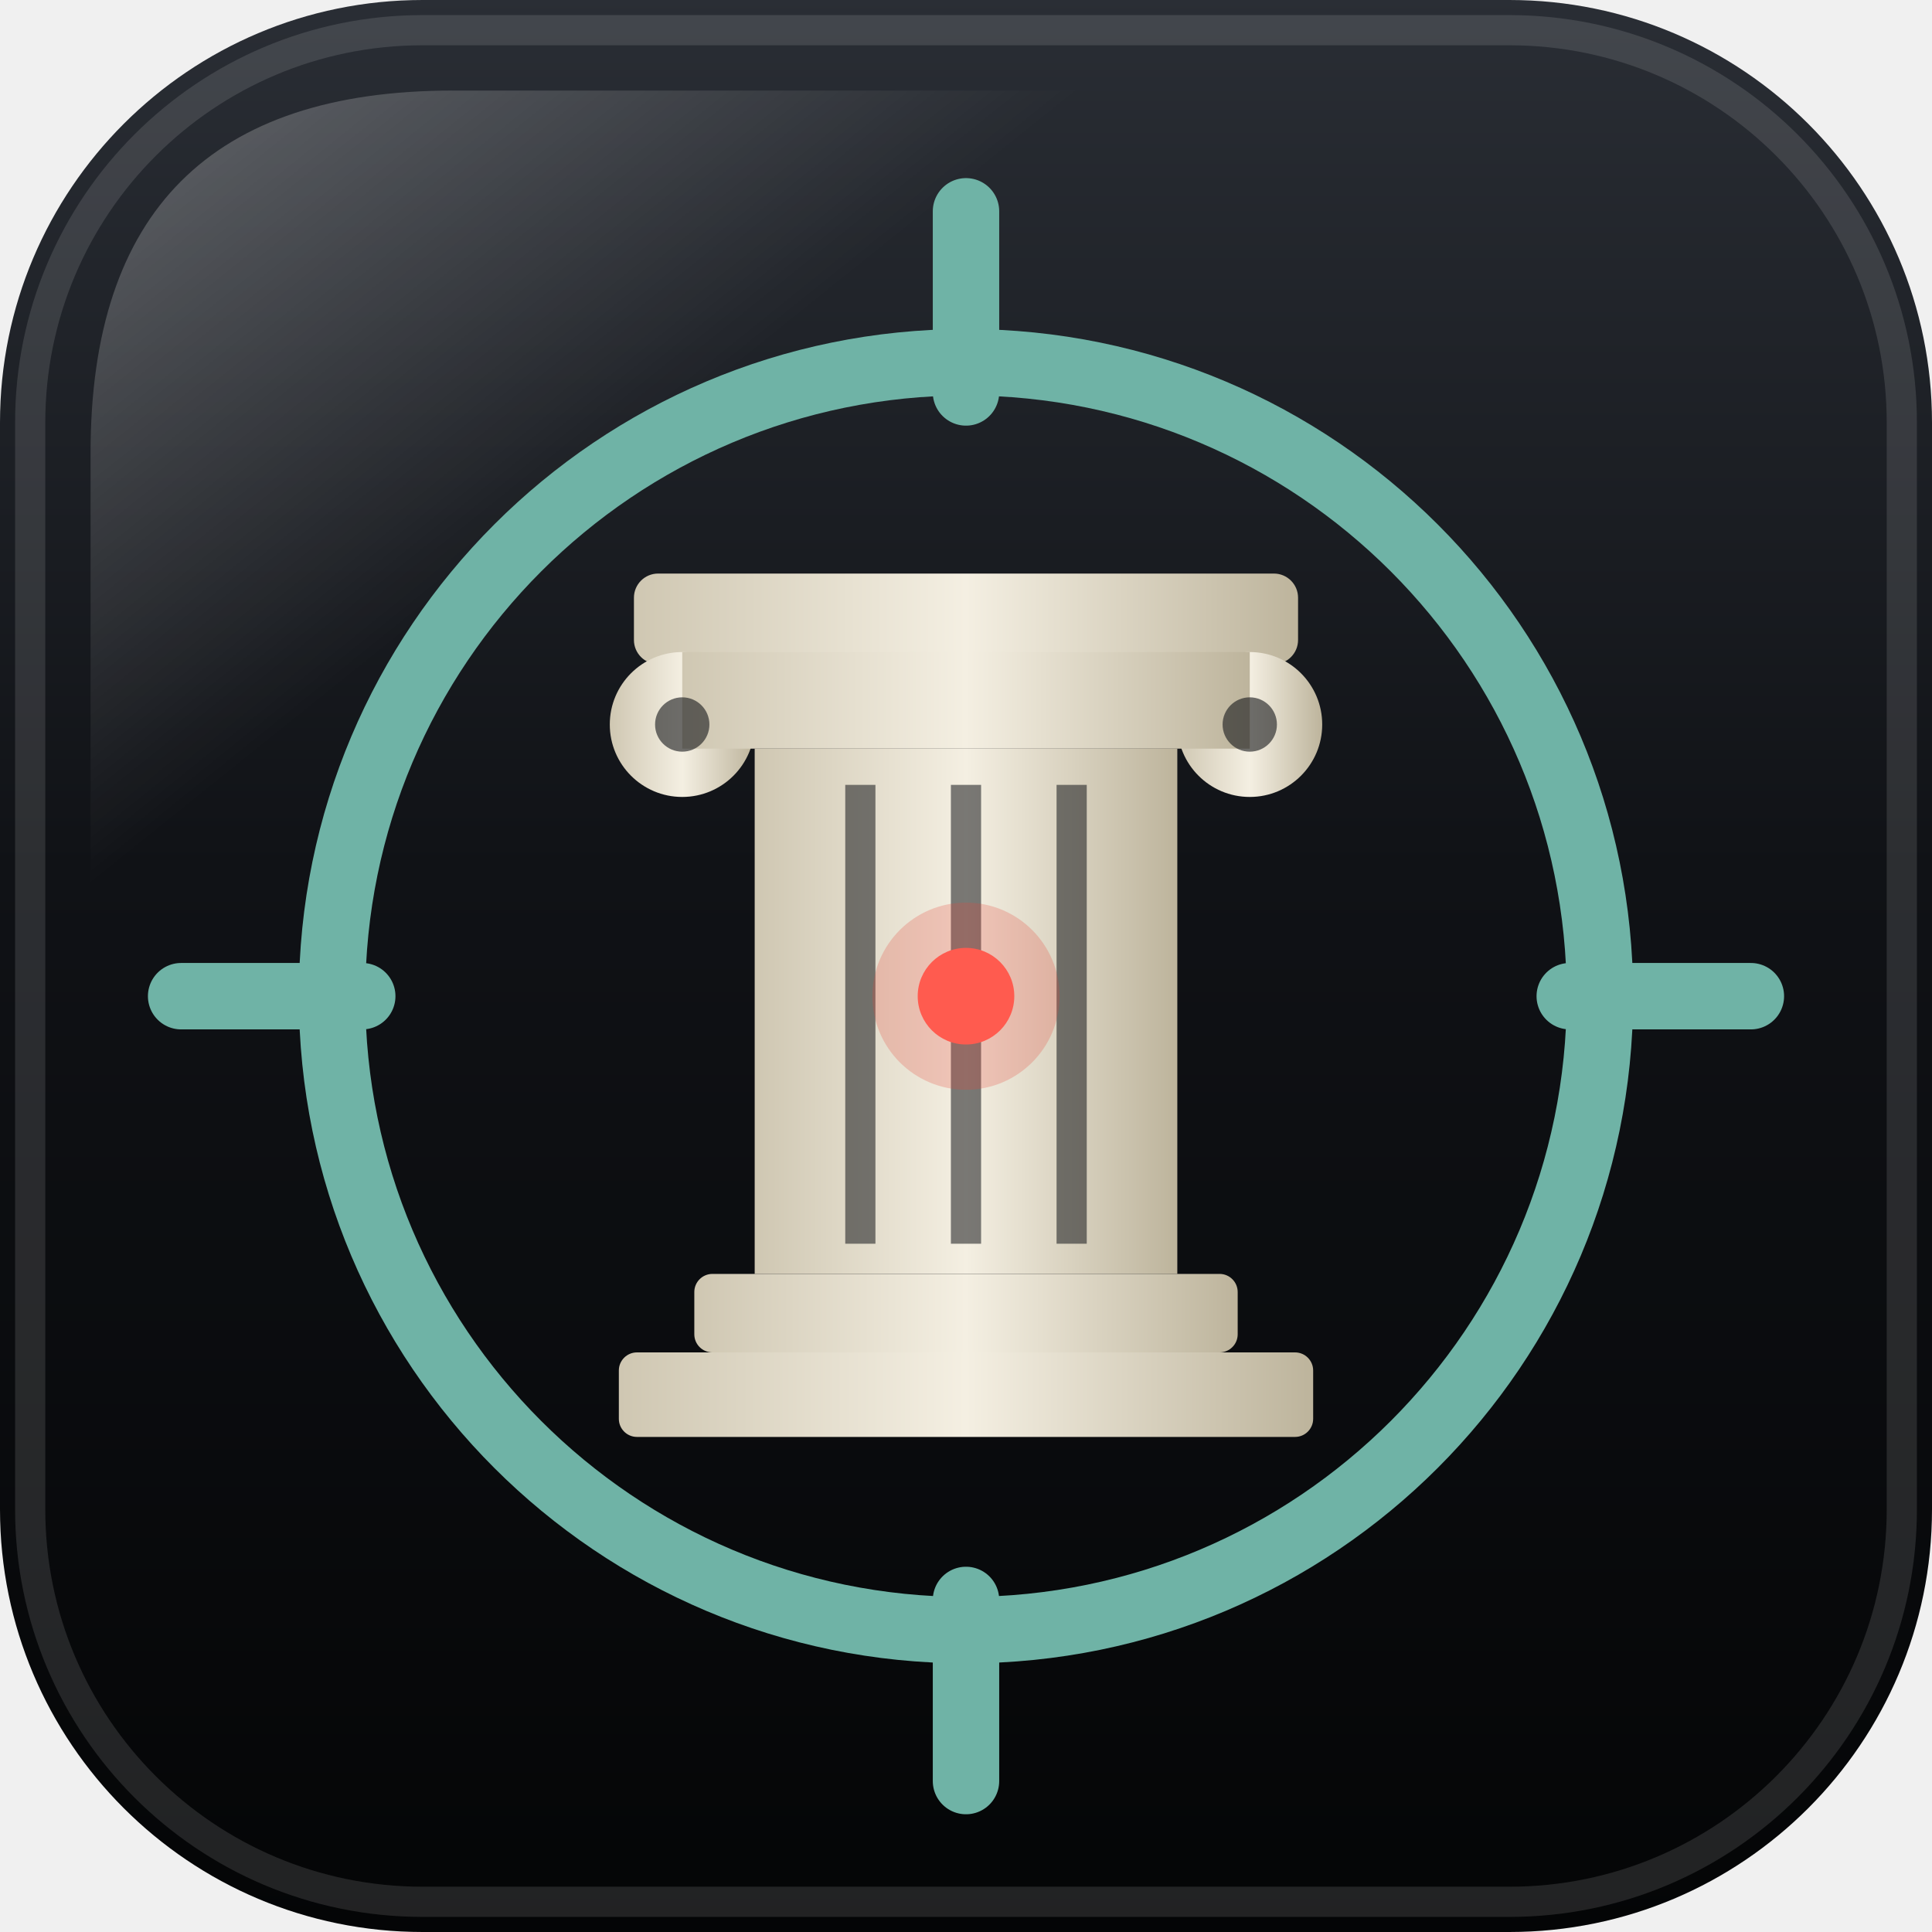
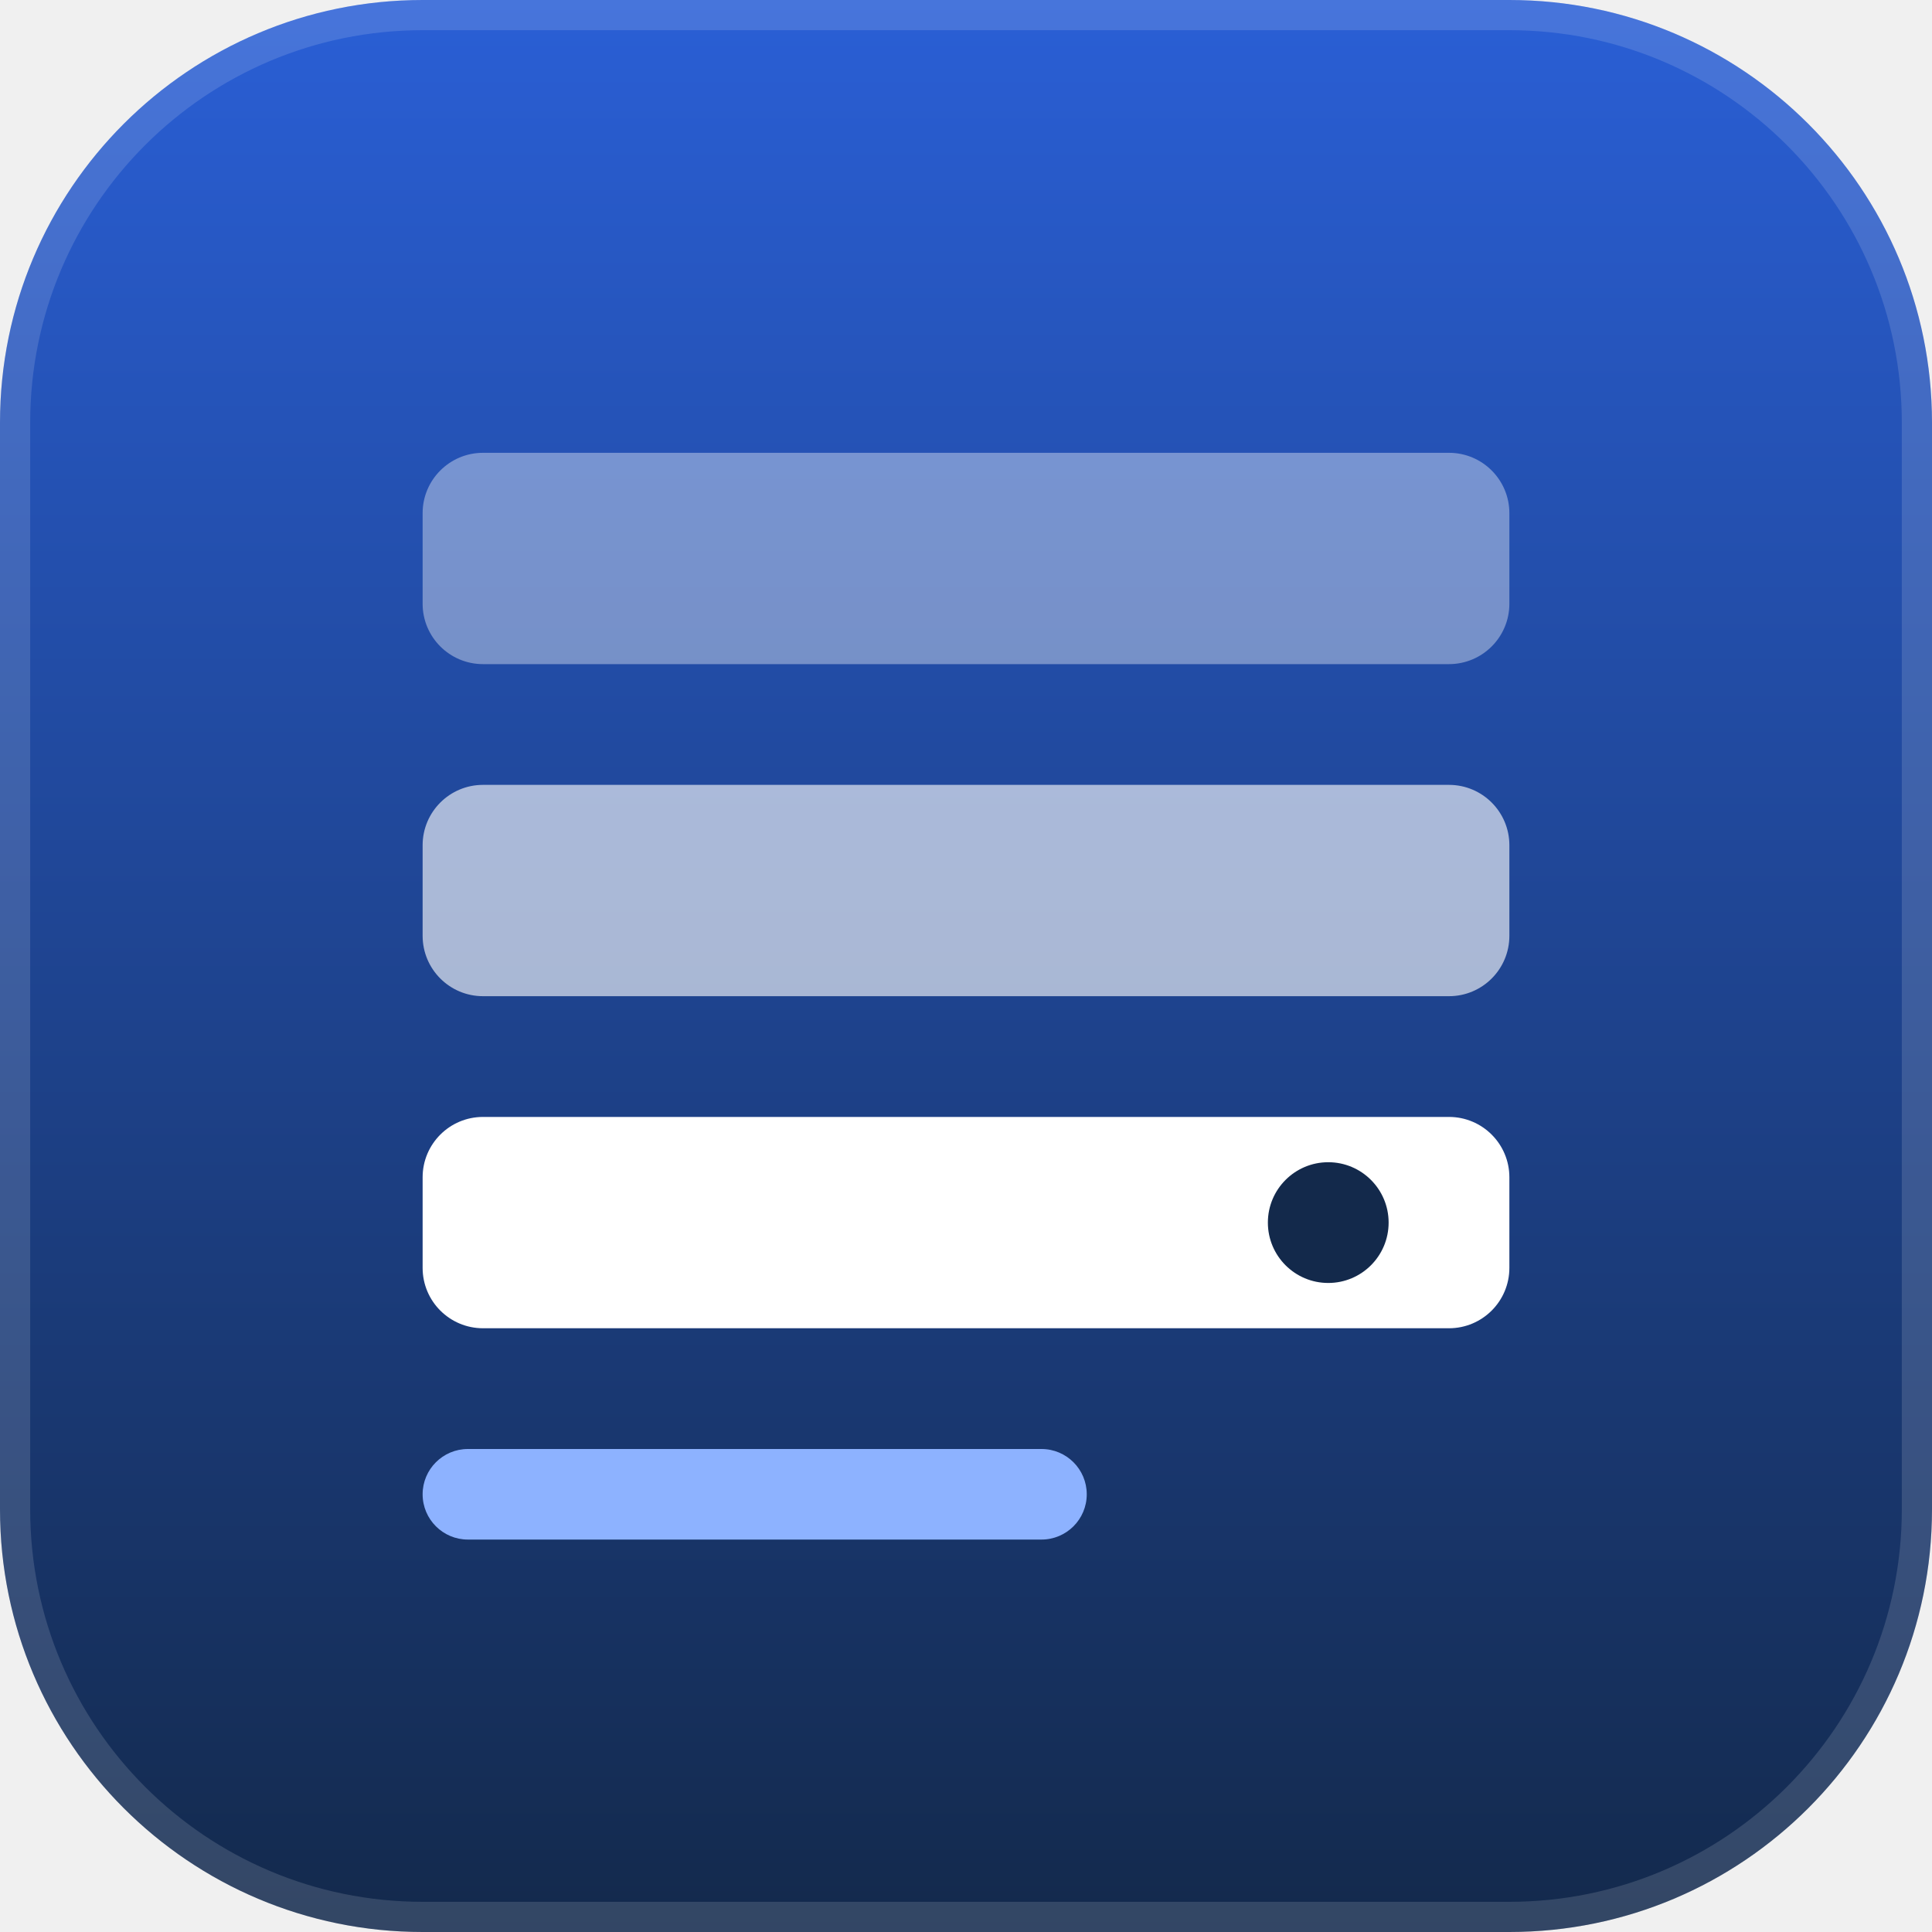
- <svg xmlns="http://www.w3.org/2000/svg" viewBox="0 0 64 64" role="img" aria-label="RegHunter logo">
+ <svg xmlns="http://www.w3.org/2000/svg" viewBox="0 0 64 64" role="img" aria-label="RegCollect logo">
  <defs>
-     <linearGradient id="lacquer" x1="0" y1="0" x2="0" y2="1">
-       <stop offset="0" stop-color="#2a2e35" />
-       <stop offset="0.45" stop-color="#101216" />
-       <stop offset="1" stop-color="#040506" />
-     </linearGradient>
-     <linearGradient id="sheen" x1="0" y1="0" x2="1" y2="1">
-       <stop offset="0" stop-color="#ffffff" stop-opacity="0.28" />
-       <stop offset="0.4" stop-color="#ffffff" stop-opacity="0" />
-     </linearGradient>
-     <linearGradient id="ivory" x1="0" y1="0" x2="1" y2="0">
-       <stop offset="0" stop-color="#cfc7b2" />
-       <stop offset="0.5" stop-color="#f4efe2" />
-       <stop offset="1" stop-color="#bdb49c" />
+     <linearGradient id="tile" x1="0" y1="0" x2="0" y2="1">
+       <stop offset="0" stop-color="#2a5fd6" />
+       <stop offset="1" stop-color="#13294b" />
    </linearGradient>
  </defs>
-   <rect width="64" height="64" rx="14" fill="url(#lacquer)" />
-   <rect x="1" y="1" width="62" height="62" rx="13" fill="none" stroke="#ffffff" stroke-opacity="0.12" />
-   <path d="M3 15 Q3 3 15 3 H44 Q20 12 3 36 Z" fill="url(#sheen)" />
-   <circle cx="32" cy="33" r="21" fill="none" stroke="#6fb3a6" stroke-width="2.2" />
-   <g stroke="#6fb3a6" stroke-width="2.2" stroke-linecap="round">
-     <line x1="32" y1="7" x2="32" y2="13" />
-     <line x1="32" y1="53" x2="32" y2="59" />
-     <line x1="6" y1="33" x2="12" y2="33" />
-     <line x1="52" y1="33" x2="58" y2="33" />
-   </g>
-   <g fill="url(#ivory)">
-     <rect x="21" y="19" width="22" height="3" rx="0.8" />
-     <circle cx="22.6" cy="24" r="2.4" />
-     <circle cx="41.4" cy="24" r="2.4" />
-     <rect x="22.6" y="21.6" width="18.8" height="3.2" />
-     <rect x="25" y="24.8" width="14" height="17.4" />
-     <rect x="23" y="42.2" width="18" height="2.6" rx="0.6" />
-     <rect x="20.5" y="44.8" width="23" height="2.8" rx="0.6" />
-   </g>
-   <g stroke="#14161a" stroke-opacity="0.55" stroke-width="1">
-     <line x1="28.5" y1="26" x2="28.5" y2="41.2" />
-     <line x1="32" y1="26" x2="32" y2="41.2" />
-     <line x1="35.5" y1="26" x2="35.5" y2="41.2" />
-   </g>
-   <circle cx="22.6" cy="24" r="0.9" fill="#14161a" fill-opacity="0.6" />
-   <circle cx="41.4" cy="24" r="0.9" fill="#14161a" fill-opacity="0.6" />
-   <circle cx="32" cy="33" r="3.1" fill="#e5483f" fill-opacity="0.25" />
-   <circle cx="32" cy="33" r="1.6" fill="#ff5b4f" />
+   <rect width="64" height="64" rx="14" fill="url(#tile)" />
+   <rect x="0.5" y="0.5" width="63" height="63" rx="13.5" fill="none" stroke="#ffffff" stroke-opacity=".14" />
+   <rect x="14" y="15" width="36" height="7" rx="2" fill="#ffffff" fill-opacity=".38" />
+   <rect x="14" y="26" width="36" height="7" rx="2" fill="#ffffff" fill-opacity=".62" />
+   <rect x="14" y="37" width="36" height="7" rx="2" fill="#ffffff" />
+   <rect x="14" y="48" width="22" height="3" rx="1.5" fill="#8db2ff" />
+   <circle cx="44" cy="40.5" r="2" fill="#13294b" />
</svg>
